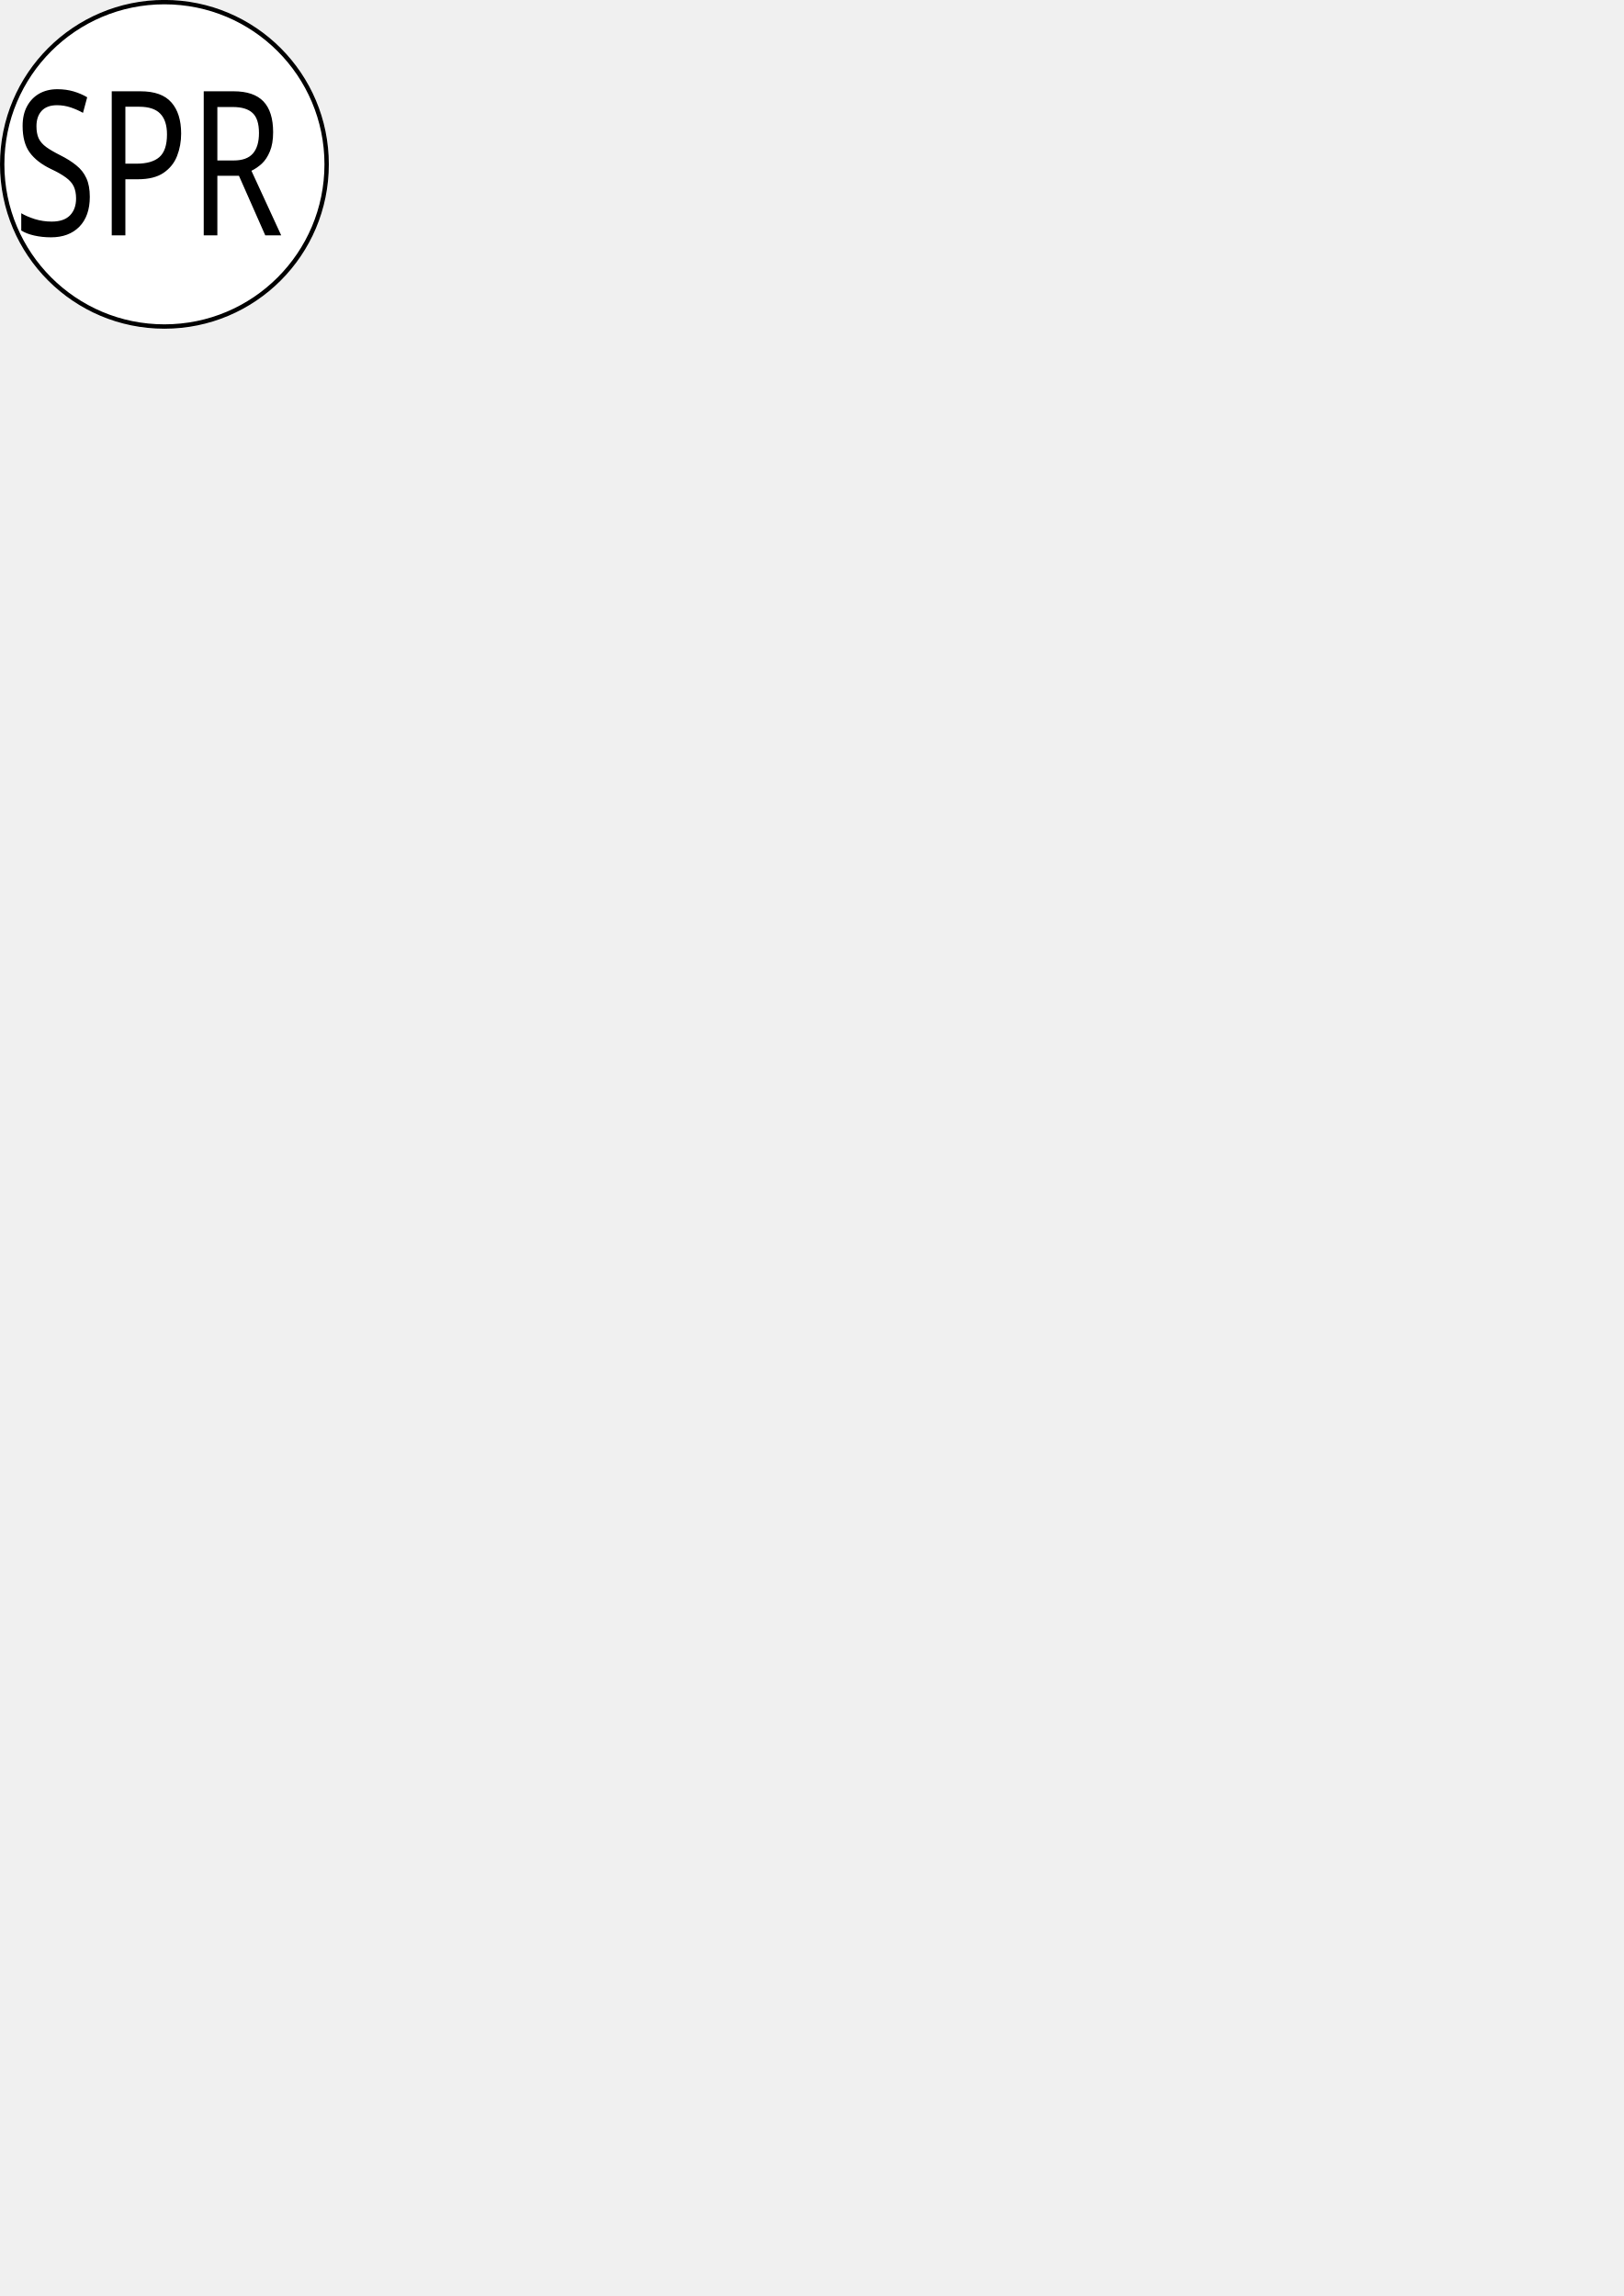
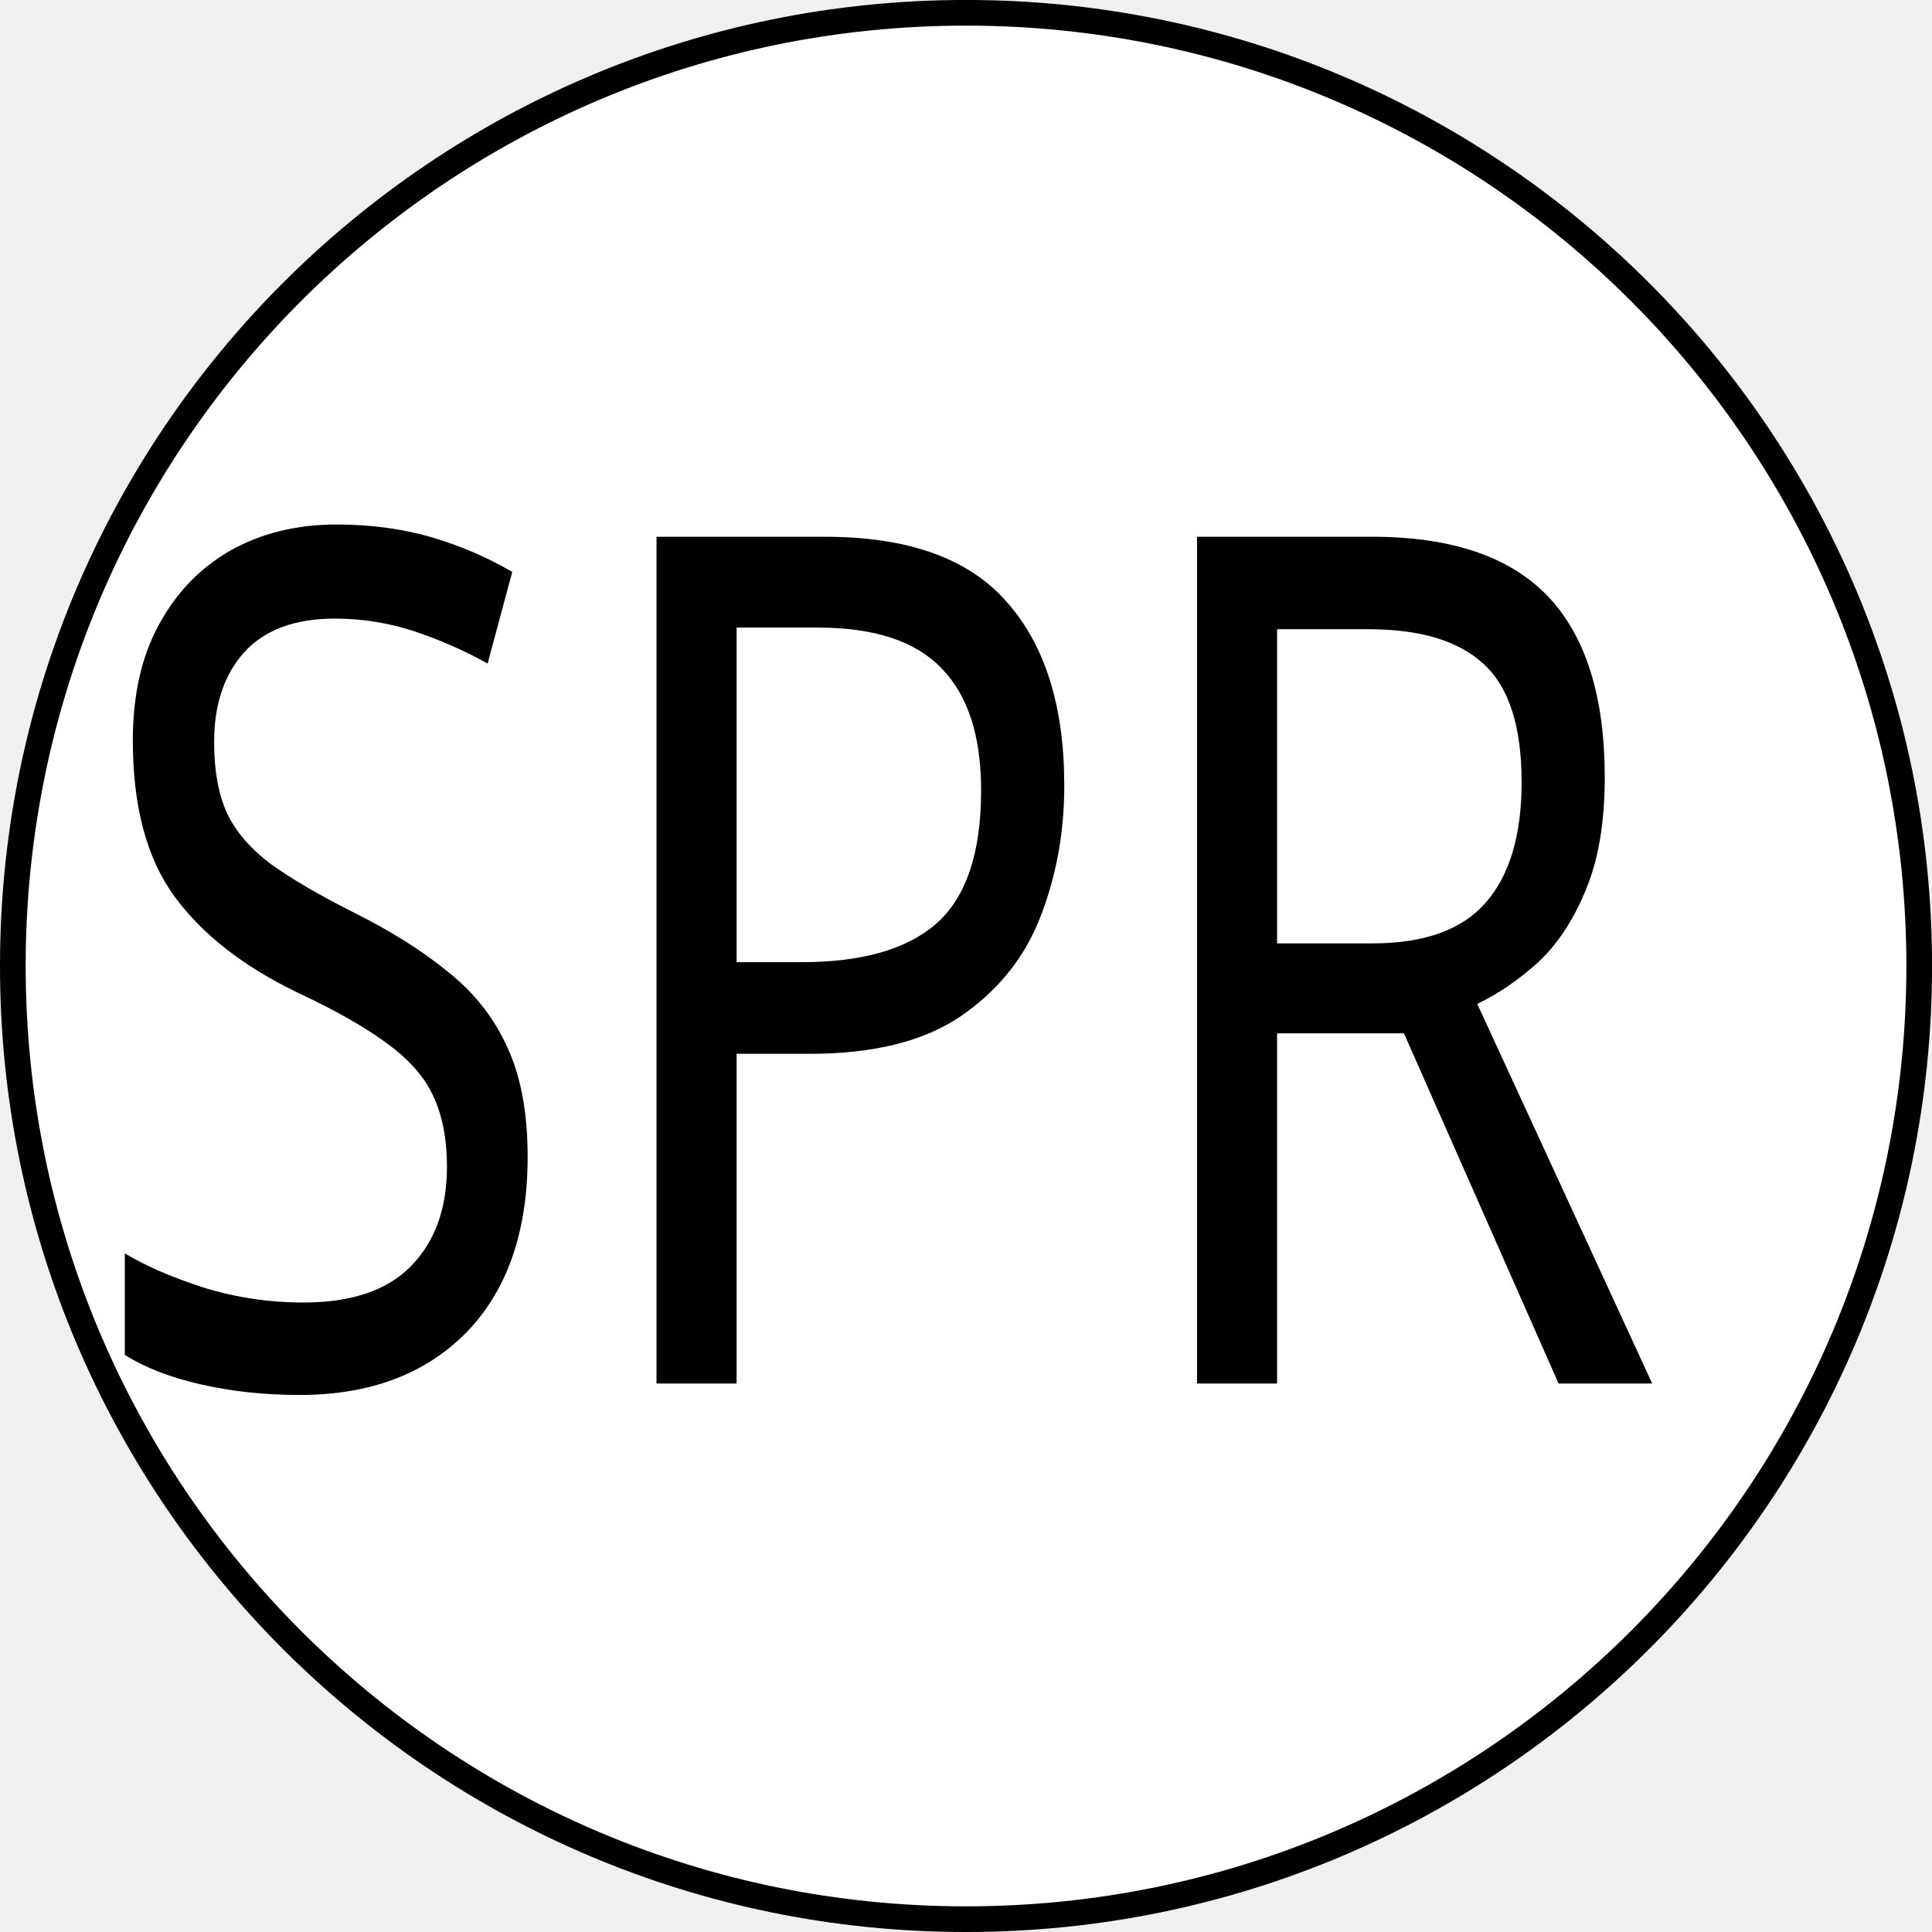
- <svg xmlns="http://www.w3.org/2000/svg" xmlns:ns1="http://www.openswatchbook.org/uri/2009/osb" width="210mm" height="297mm" viewBox="0 0 210 297" version="1.1" id="svg16">
+ <svg xmlns="http://www.w3.org/2000/svg" xmlns:ns1="http://www.openswatchbook.org/uri/2009/osb" width="42.526mm" height="42.526mm" viewBox="0 0 42.526 42.526" version="1.1" id="svg16">
  <defs id="defs10">
    <linearGradient id="linearGradient4501" ns1:paint="gradient">
      <stop style="stop-color:#000000;stop-opacity:1;" offset="0" id="stop4497" />
      <stop style="stop-color:#000000;stop-opacity:0;" offset="1" id="stop4499" />
    </linearGradient>
  </defs>
-   <g id="layer1">
-     <circle id="path20" cx="21.265" cy="21.256" r="20.981" style="fill:#ffffff;stroke:#000000;stroke-width:0.565;stroke-miterlimit:4;stroke-dasharray:none;fill-opacity:1" />
+   <g id="layer1" transform="translate(-0.00147179,0.00668022)">
+     <circle id="path20" cx="21.265" cy="21.256" r="20.981" style="fill:#ffffff;fill-opacity:1;stroke:#000000;stroke-width:0.565;stroke-miterlimit:4;stroke-dasharray:none" />
    <text xml:space="preserve" style="font-style:normal;font-weight:normal;font-size:22.663px;line-height:1.25;font-family:sans-serif;letter-spacing:0px;word-spacing:0px;fill:#000000;fill-opacity:1;stroke:none;stroke-width:0.567" x="2.012" y="26.418" id="text4580" transform="scale(0.867692,1.152483)">
      <tspan id="tspan4578" x="2.012" y="26.418" style="stroke-width:0.567">SPR</tspan>
    </text>
  </g>
</svg>
